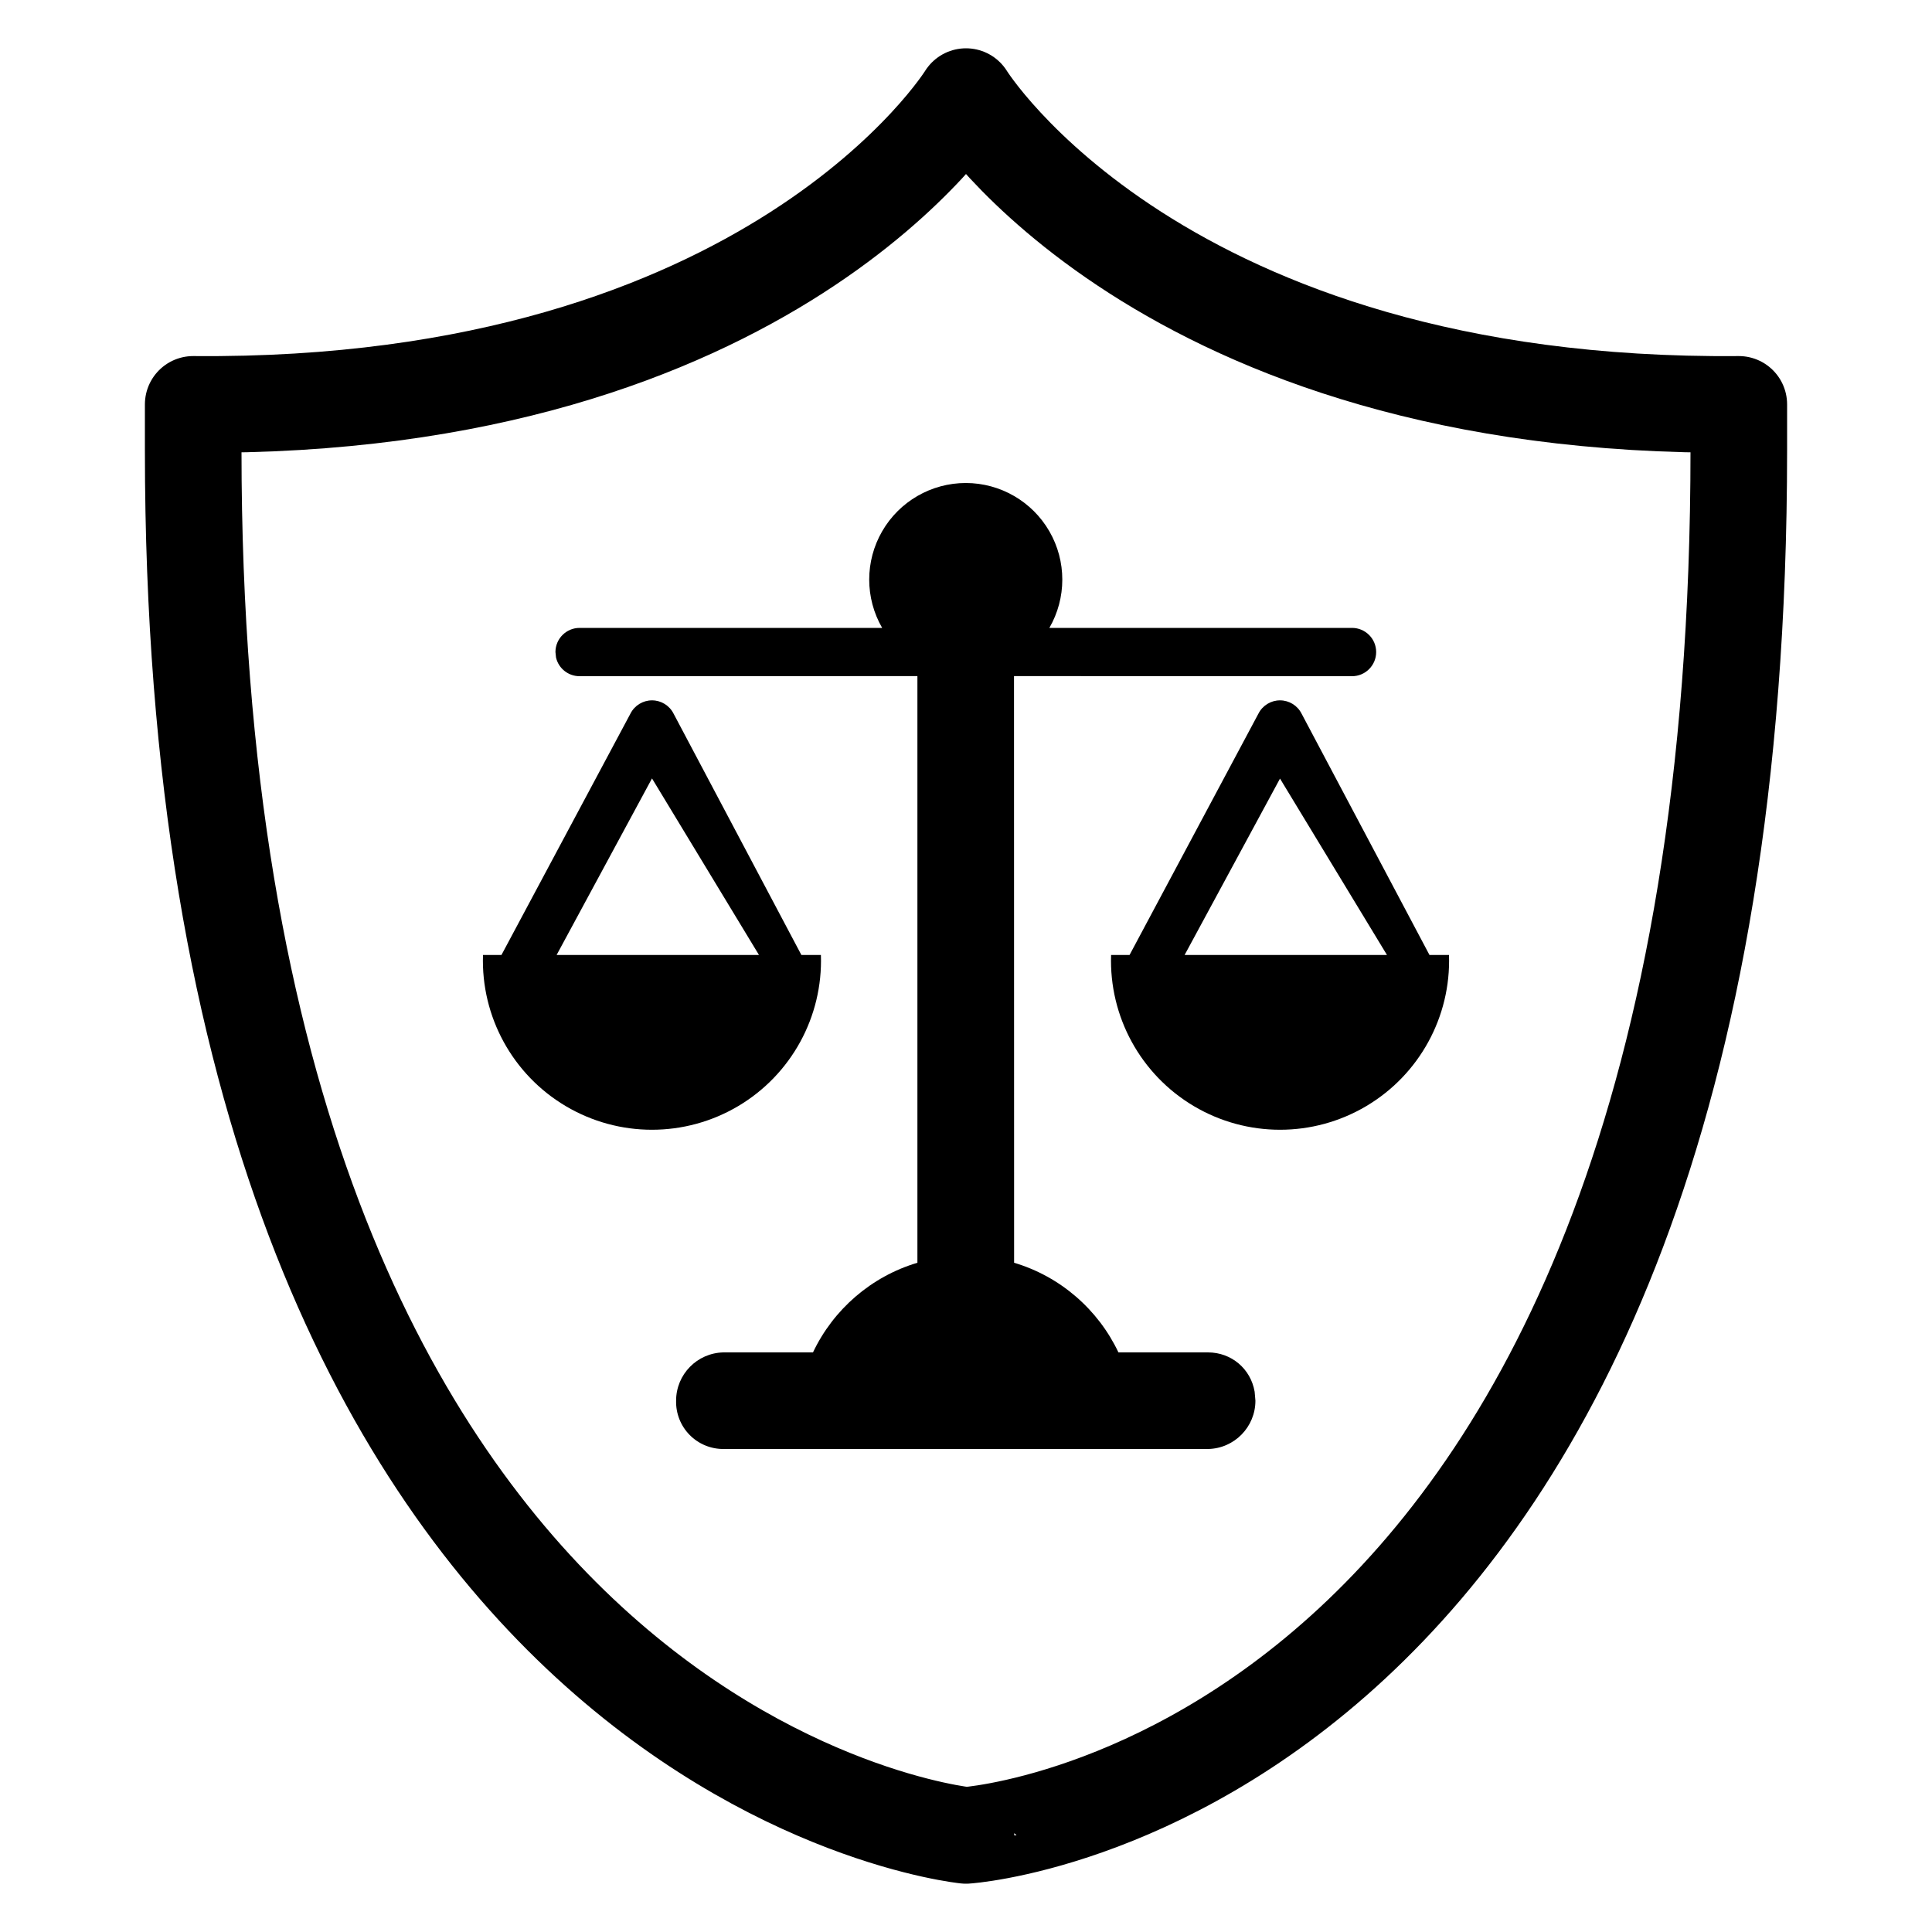
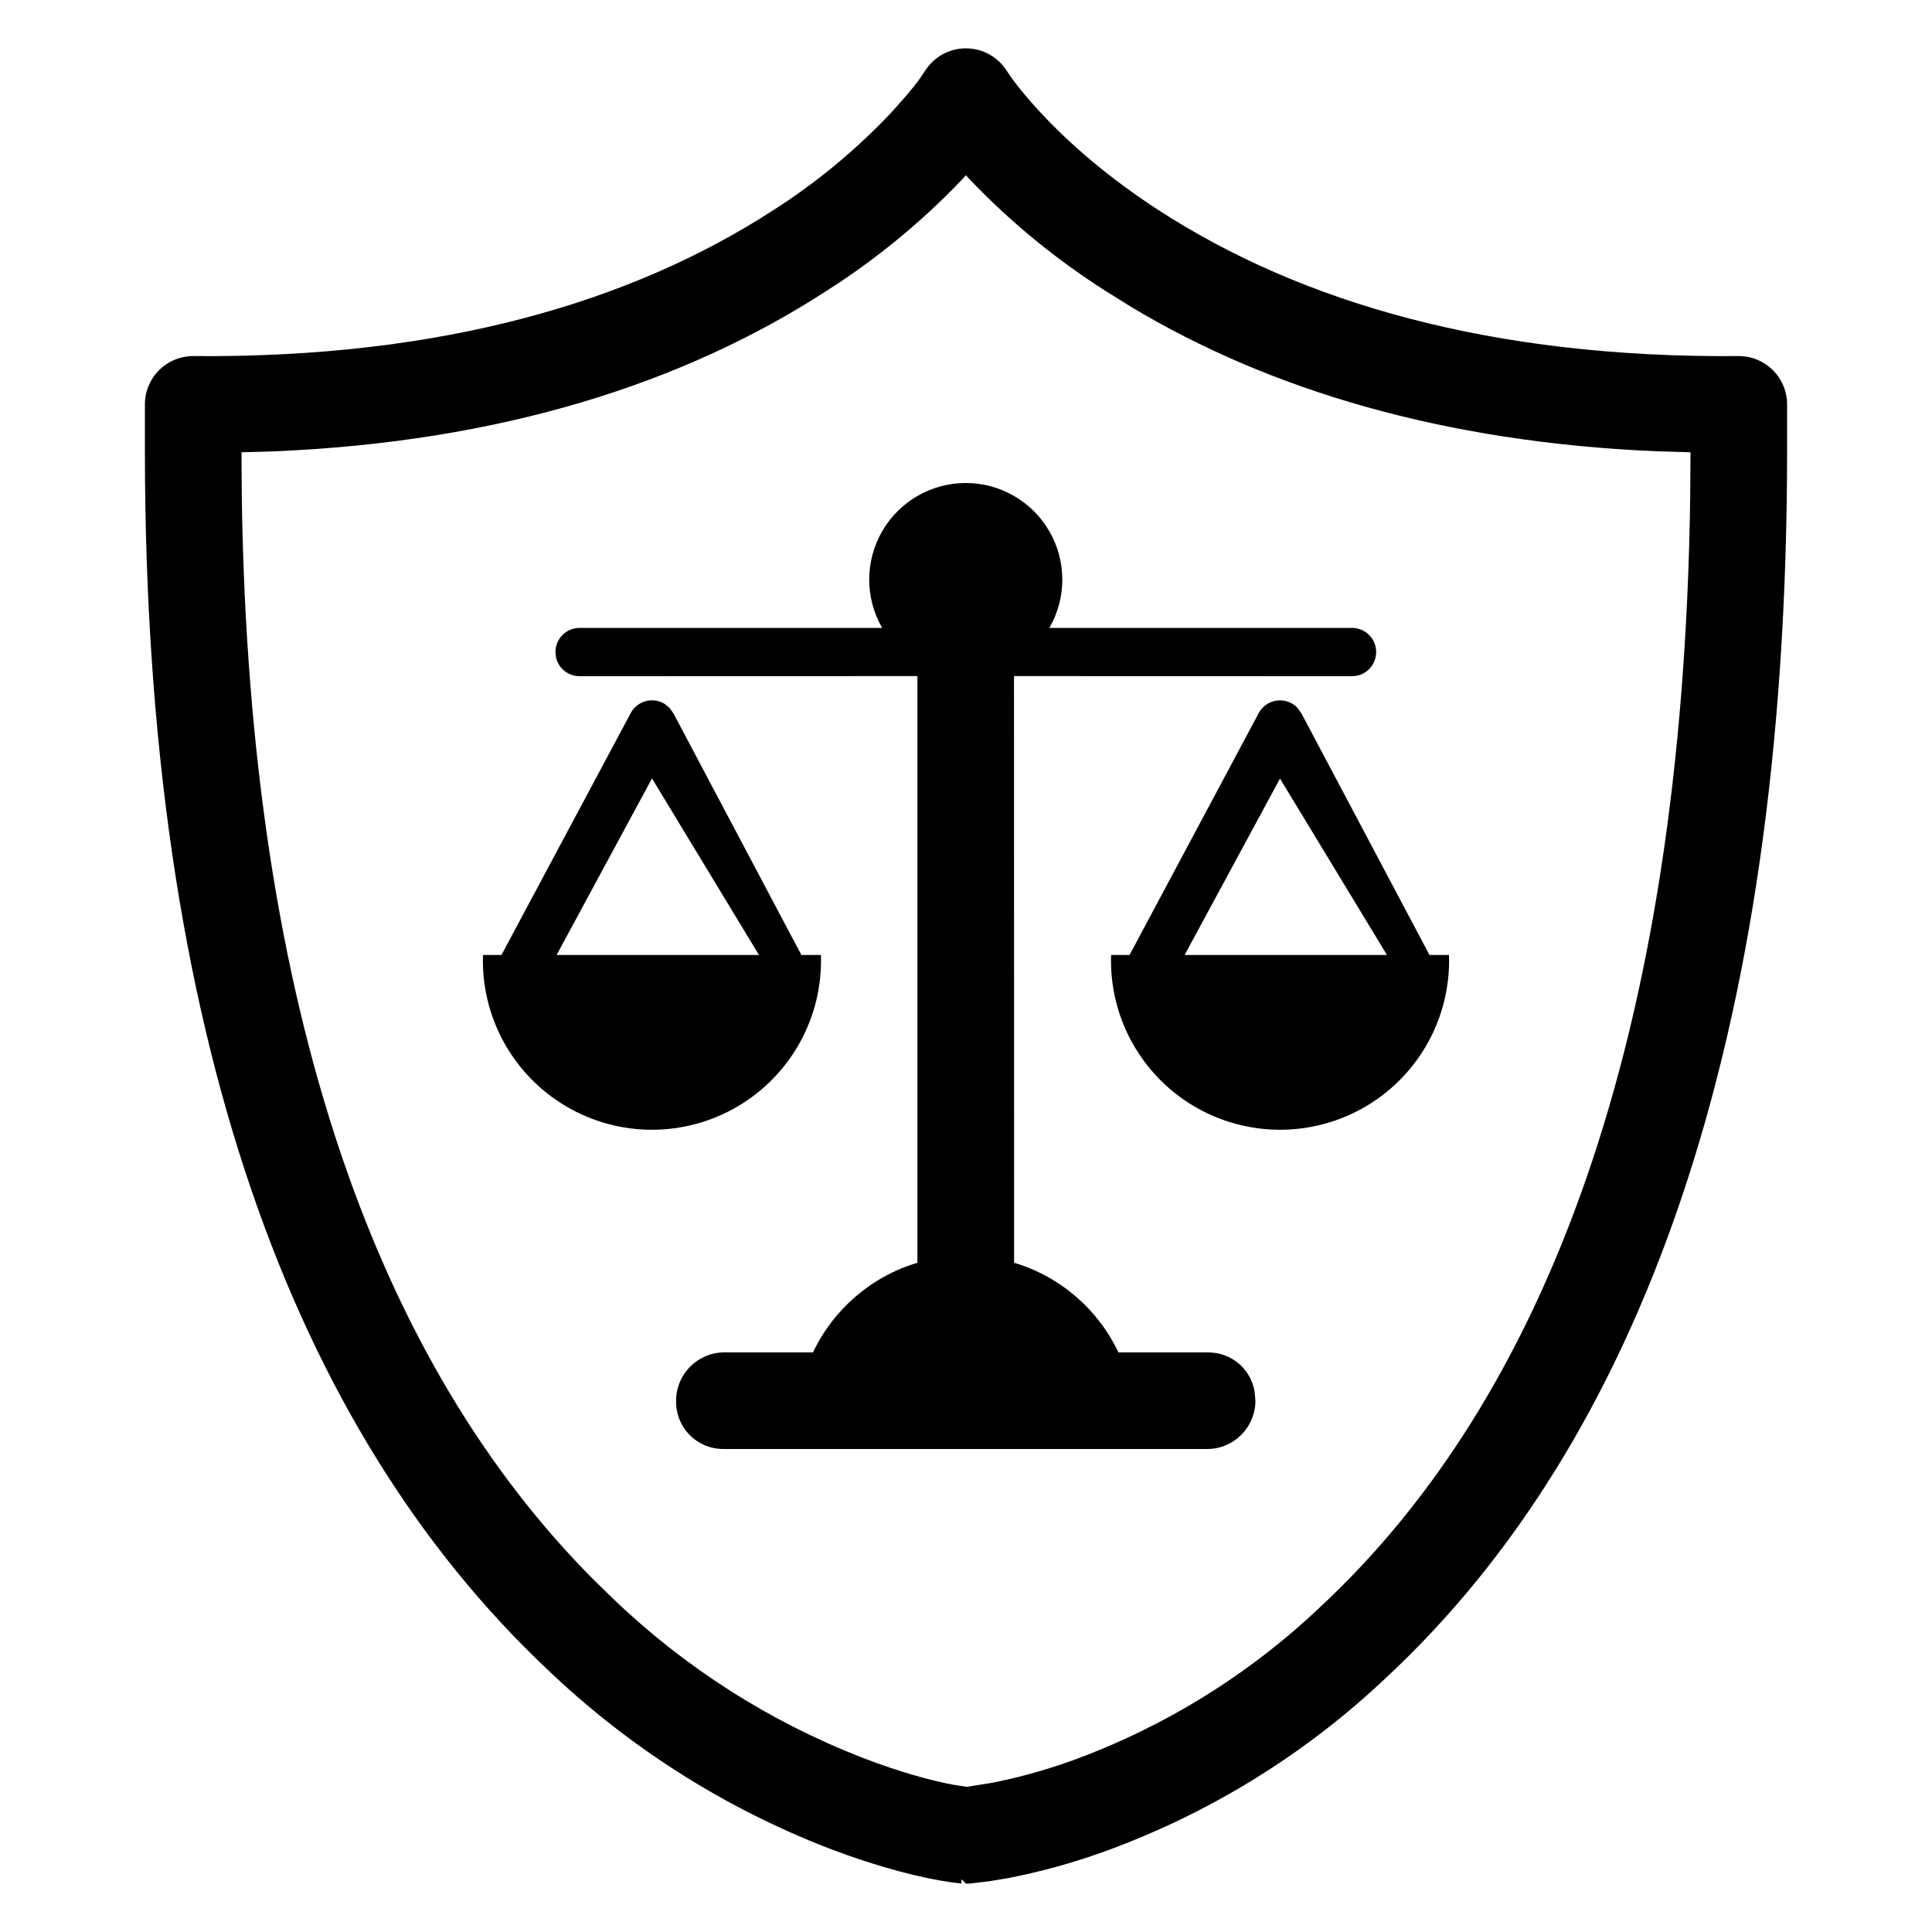
<svg xmlns="http://www.w3.org/2000/svg" width="20" height="20" viewBox="0 0 20 20">
-   <g fill="none" fill-rule="evenodd">
-     <path d="M2 4.186v.478C2 18.204 10 19 10 19c0 .001 8-.53 8-14.336v-.478C12 4.239 10 1 10 1S8 4.239 2 4.186Z" stroke="#000" stroke-linejoin="round" />
-     <path d="M9.998 5a1 1 0 0 1 .865 1.5h3.133a.25.25 0 0 1 0 .5l-3.499-.001.001 6.073c.478.142.87.484 1.08.928h.927c.241 0 .442.168.483.407l.008.093a.5.5 0 0 1-.49.5H7.49a.488.488 0 0 1-.491-.5.5.5 0 0 1 .49-.5h.927c.21-.444.603-.786 1.081-.928V6.999L6 7a.25.25 0 0 1-.244-.193L5.75 6.75A.25.25 0 0 1 6 6.5h3.132A1 1 0 0 1 9.998 5ZM6.526 7.388a.25.25 0 0 1 .447 0l1.323 2.498h.202a1.75 1.75 0 1 1-3.498 0h.191Zm6.501 0a.25.25 0 0 1 .447 0l1.324 2.498H15a1.75 1.75 0 1 1-3.498 0h.191Zm.224.671-.988 1.827h2.095L13.25 8.059Zm-6.502 0-.987 1.827h2.095L6.75 8.059Z" fill="#000" />
-   </g>
+   <path d="M10.425.737c.045.073.156.222.34.421.319.344.725.69 1.226 1.016 1.483.962 3.459 1.534 6.005 1.512a.5.5 0 0 1 .504.5v.478c0 6.171-1.55 10.287-4.16 12.712a8.416 8.416 0 0 1-2.924 1.797 6.673 6.673 0 0 1-.98.269l-.198.033-.205.024L10 19.5l-.046-.046-.003.044c-.26-.026-.668-.113-1.181-.294l-.198-.073a8.816 8.816 0 0 1-2.915-1.858C3.05 14.808 1.5 10.718 1.5 4.663v-.477a.5.5 0 0 1 .504-.5c2.546.022 4.521-.55 6.004-1.512a6.439 6.439 0 0 0 1.225-1.016l.16-.181c.046-.055.084-.102.114-.142l.067-.098a.5.5 0 0 1 .85 0Zm-.426 1.077-.046.051a7.518 7.518 0 0 1-1.4 1.148c-1.475.956-3.366 1.56-5.71 1.659l-.343.01.003.46c.076 5.369 1.432 8.991 3.643 11.212l.197.192a7.821 7.821 0 0 0 2.585 1.65c.389.15.708.235.93.278l.149.023.243-.038c.25-.047.53-.121.833-.228a7.42 7.42 0 0 0 2.576-1.588c2.327-2.161 3.762-5.863 3.838-11.505l.003-.456-.342-.01c-2.208-.093-4.013-.634-5.447-1.494l-.264-.165a7.518 7.518 0 0 1-1.401-1.148l-.047-.051Z" />
+   <path d="M9.998 5a1 1 0 0 1 .865 1.5h3.133a.25.25 0 0 1 0 .5l-3.499-.001.001 6.073c.478.142.87.484 1.08.928h.927c.241 0 .442.168.483.407l.008.093a.5.5 0 0 1-.49.5H7.49a.488.488 0 0 1-.491-.5.5.5 0 0 1 .49-.5h.927c.21-.444.603-.786 1.081-.928V6.999L6 7a.25.25 0 0 1-.244-.193L5.75 6.75A.25.25 0 0 1 6 6.5h3.132A1 1 0 0 1 9.998 5Z" />
+   <path d="m6.884 7.289.047.039.042.06 1.323 2.498h.202a1.75 1.75 0 1 1-3.498 0h.191l1.335-2.498a.25.25 0 0 1 .358-.099Zm-.135.77-.987 1.827h2.095L6.75 8.059Zm6.683-.731.042.06 1.324 2.498H15a1.75 1.75 0 1 1-3.498 0h.191l1.334-2.498a.25.25 0 0 1 .405-.06Zm-.181.731-.988 1.827h2.095L13.25 8.059Z" />
</svg>
